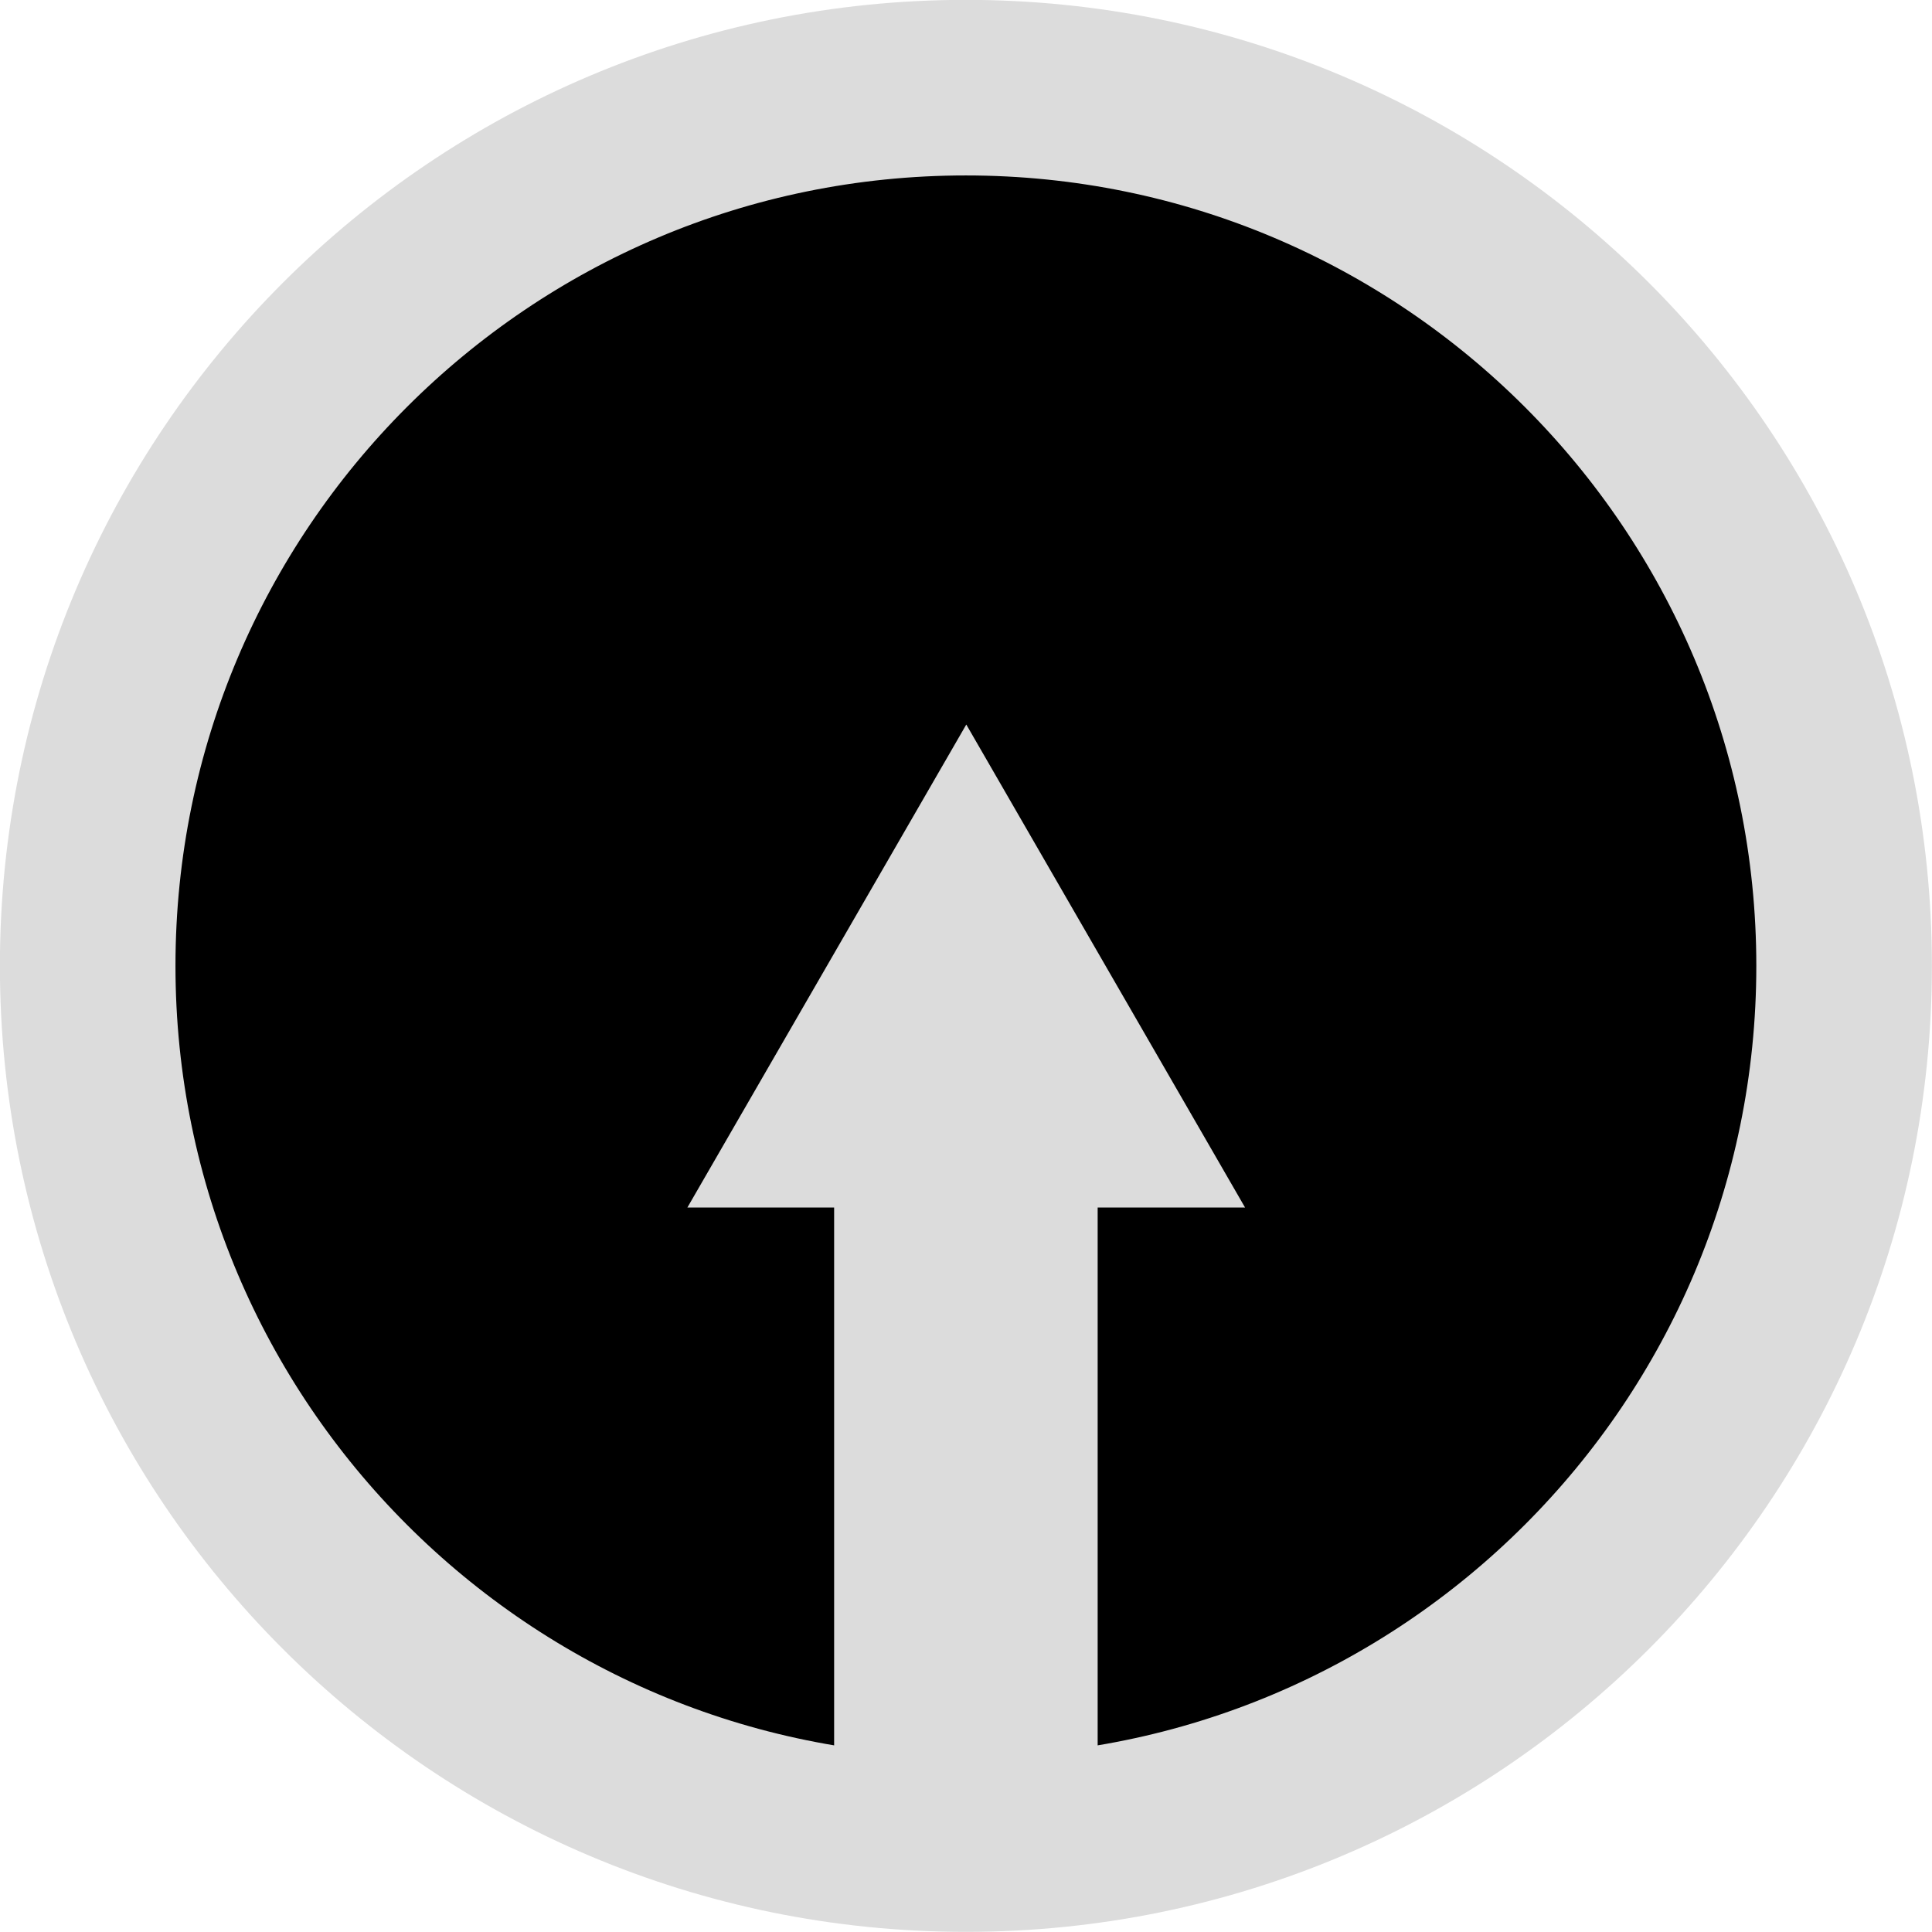
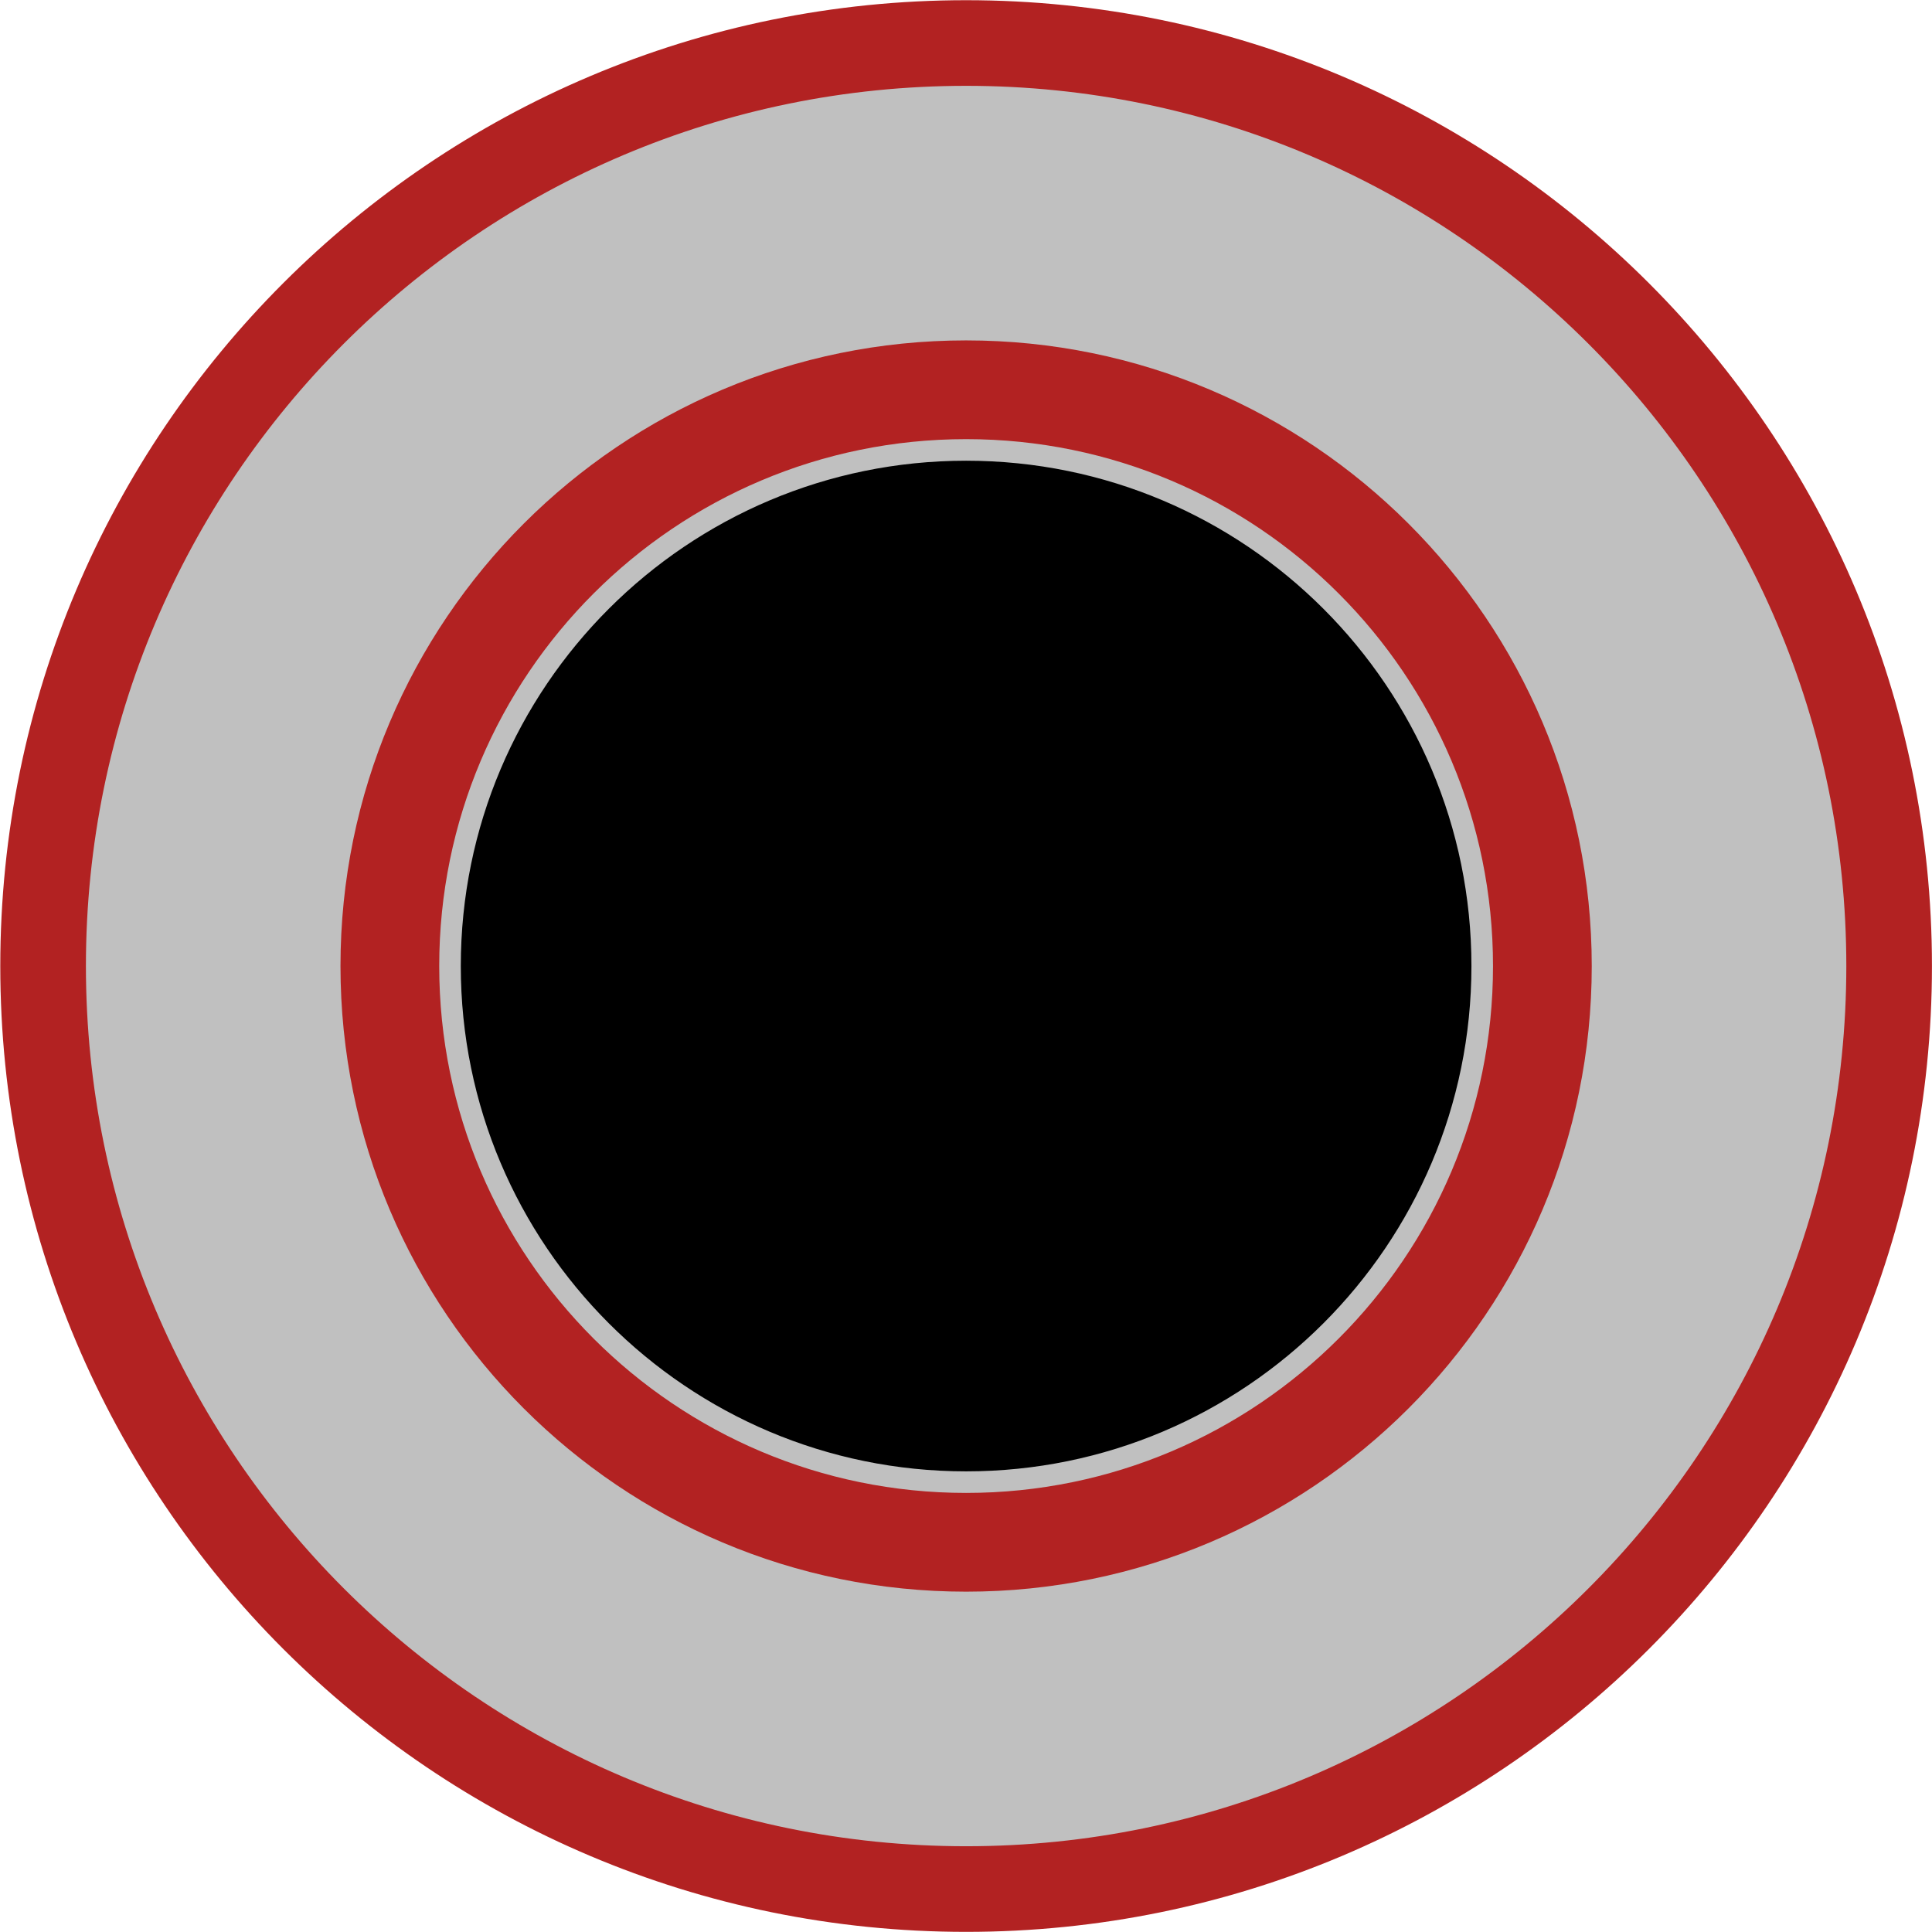
- <svg xmlns="http://www.w3.org/2000/svg" width="22" height="22" viewBox="0 0 5.821 5.821" version="1.1" id="svg6414">
-   <defs id="defs6408">
-     <clipPath id="clip82">
-       <path d="m 979.559,272.094 h 26.633 v 27.133 h -26.633 z m 0,0" id="path22604" />
-     </clipPath>
-     <clipPath id="clip83">
-       <path d="m 992,272.094 h 2 V 287 h -2 z m 0,0" id="path22607" />
-     </clipPath>
-   </defs>
-   <g id="layer1" transform="translate(-36.54234,-108.8043)">
-     <g id="g829" style="display:none">
-       <rect style="display:inline;opacity:1;fill:#b22222;fill-opacity:0;stroke:none;stroke-width:0.132;stroke-linecap:butt;stroke-linejoin:miter;stroke-miterlimit:4;stroke-dasharray:none;stroke-opacity:1;paint-order:normal" id="rect831" width="5.821" height="5.821" x="36.542" y="108.804" rx="3.44" ry="3.44" />
-       <rect ry="0.121" rx="0.132" y="108.804" x="39.32" height="2.91" width="0.265" id="rect4520" style="display:inline;fill:#b22222;fill-opacity:1;stroke:#dcdcdc;stroke-width:0.026;stroke-linecap:butt;stroke-linejoin:miter;stroke-miterlimit:4;stroke-dasharray:none;stroke-opacity:1;paint-order:normal" />
-     </g>
-     <g id="g832" style="display:none">
-       <path id="rect821" transform="matrix(0.2645833,0,0,0.2645833,36.54234,108.8043)" d="M 10.426,0.029 C 4.603,0.328 0,5.1 0,11 0,17.094 4.906,22 11,22 17.094,22 22,17.094 22,11 22,5.1 17.397,0.328 11.574,0.029 14.35,0.315 16.5,2.647 16.5,5.5 16.5,8.547 14.047,11 11,11 7.953,11 5.5,8.547 5.5,5.5 5.5,2.647 7.65,0.315 10.426,0.029 Z" style="opacity:1;fill:#b22222;fill-opacity:1;stroke:none;stroke-width:1;stroke-linecap:butt;stroke-linejoin:miter;stroke-miterlimit:4;stroke-dasharray:none;stroke-opacity:1;paint-order:normal" />
-       <rect ry="1.455" rx="5.938" y="108.804" x="38.725" height="1.455" width="1.455" id="rect828" style="opacity:1;fill:#dcdcdc;fill-opacity:1;stroke:none;stroke-width:0.523;stroke-linecap:butt;stroke-linejoin:miter;stroke-miterlimit:4;stroke-dasharray:none;stroke-opacity:1;paint-order:normal" />
-     </g>
-     <g id="g854" style="display:none">
-       <path transform="matrix(0.2645833,0,0,0.2645833,36.54234,108.8043)" id="rect834" d="M 9.625,0.094 C 4.186,0.768 0,5.373 0,11 0,17.094 4.906,22 11,22 17.094,22 22,17.094 22,11 22,5.373 17.814,0.768 12.375,0.094 V 6.475 C 14.327,7.065 15.75,8.851 15.75,11 c 0,2.631 -2.119,4.75 -4.75,4.75 -2.631,0 -4.75,-2.119 -4.75,-4.75 0,-2.149 1.423,-3.935 3.375,-4.525 z" style="opacity:1;fill:#b22222;fill-opacity:1;stroke:none;stroke-width:8.25;stroke-linecap:butt;stroke-linejoin:miter;stroke-miterlimit:4;stroke-dasharray:none;stroke-opacity:1;paint-order:normal" />
-       <rect ry="2.646" rx="2.646" y="109.069" x="36.807" height="5.292" width="5.292" id="rect850" style="opacity:1;fill:none;fill-opacity:1;stroke:#000000;stroke-width:0.529;stroke-linecap:butt;stroke-linejoin:miter;stroke-miterlimit:4;stroke-dasharray:none;stroke-opacity:1;paint-order:normal" />
-     </g>
-     <g id="g833" transform="rotate(-180,39.45276,111.7147)">
-       <rect ry="2.91" rx="2.91" y="109.069" x="36.807" height="5.292" width="5.292" id="rect856" style="opacity:1;fill:#000000;fill-opacity:1;stroke:#dcdcdc;stroke-width:0.529;stroke-linecap:butt;stroke-linejoin:miter;stroke-miterlimit:4;stroke-dasharray:none;stroke-opacity:1;paint-order:normal" />
-       <rect ry="5.027" rx="5.027" y="110.458" x="38.196" height="2.514" width="2.514" id="rect858" style="display:none;opacity:1;fill:#dcdcdc;fill-opacity:1;stroke:none;stroke-width:0.914;stroke-linecap:butt;stroke-linejoin:miter;stroke-miterlimit:4;stroke-dasharray:none;stroke-opacity:1;paint-order:normal" />
-       <rect y="108.937" x="39.056" height="2.778" width="0.794" id="rect860" style="opacity:1;fill:#dcdcdc;fill-opacity:1;stroke:none;stroke-width:0.517;stroke-linecap:butt;stroke-linejoin:miter;stroke-miterlimit:4;stroke-dasharray:none;stroke-opacity:1;paint-order:normal" />
-       <path style="opacity:1;fill:#dcdcdc;fill-opacity:1;stroke:none;stroke-width:2;stroke-linecap:butt;stroke-linejoin:miter;stroke-miterlimit:4;stroke-dasharray:none;stroke-opacity:1;paint-order:normal" id="path838" d="m 22.909,-5.562 -3.661,2.114 v -4.227 z" transform="matrix(0,0.3974834,0.3974834,0,41.66261,103.3362)" />
+ <svg xmlns="http://www.w3.org/2000/svg" width="22" height="22" viewBox="0 0 5.821 5.821" version="1.1" id="svg15246">
+   <defs id="defs15240" />
+   <g id="layer1" transform="translate(-88.61115,-121.7334)">
+     <g id="g894">
+       <path id="path888" d="m 94.303,124.644 c 0,1.536 -1.246,2.781 -2.781,2.781 -1.536,0 -2.781,-1.246 -2.781,-2.781 0,-1.536 1.246,-2.781 2.781,-2.781 1.535,0 2.781,1.246 2.781,2.781" style="display:inline;fill:#c0c0c0;fill-opacity:1;fill-rule:nonzero;stroke:#b22222;stroke-width:0.258;stroke-miterlimit:4;stroke-dasharray:none;stroke-opacity:1" />
+       <path style="display:inline;fill:#b22222;fill-opacity:1;fill-rule:nonzero;stroke:none;stroke-width:0.079;stroke-miterlimit:4;stroke-dasharray:none;stroke-opacity:1" d="m 93.407,124.644 c 0,1.041 -0.844,1.885 -1.885,1.885 -1.041,0 -1.885,-0.844 -1.885,-1.885 0,-1.041 0.844,-1.885 1.885,-1.885 1.041,0 1.885,0.844 1.885,1.885" id="path890" />
+       <path id="path892" d="m 93.077,124.644 c 0,0.859 -0.697,1.555 -1.555,1.555 -0.859,0 -1.555,-0.697 -1.555,-1.555 0,-0.859 0.697,-1.555 1.555,-1.555 0.859,0 1.555,0.697 1.555,1.555" style="display:inline;fill:#000000;fill-opacity:1;fill-rule:nonzero;stroke:#c0c0c0;stroke-width:0.065;stroke-miterlimit:4;stroke-dasharray:none;stroke-opacity:1" />
    </g>
  </g>
</svg>
